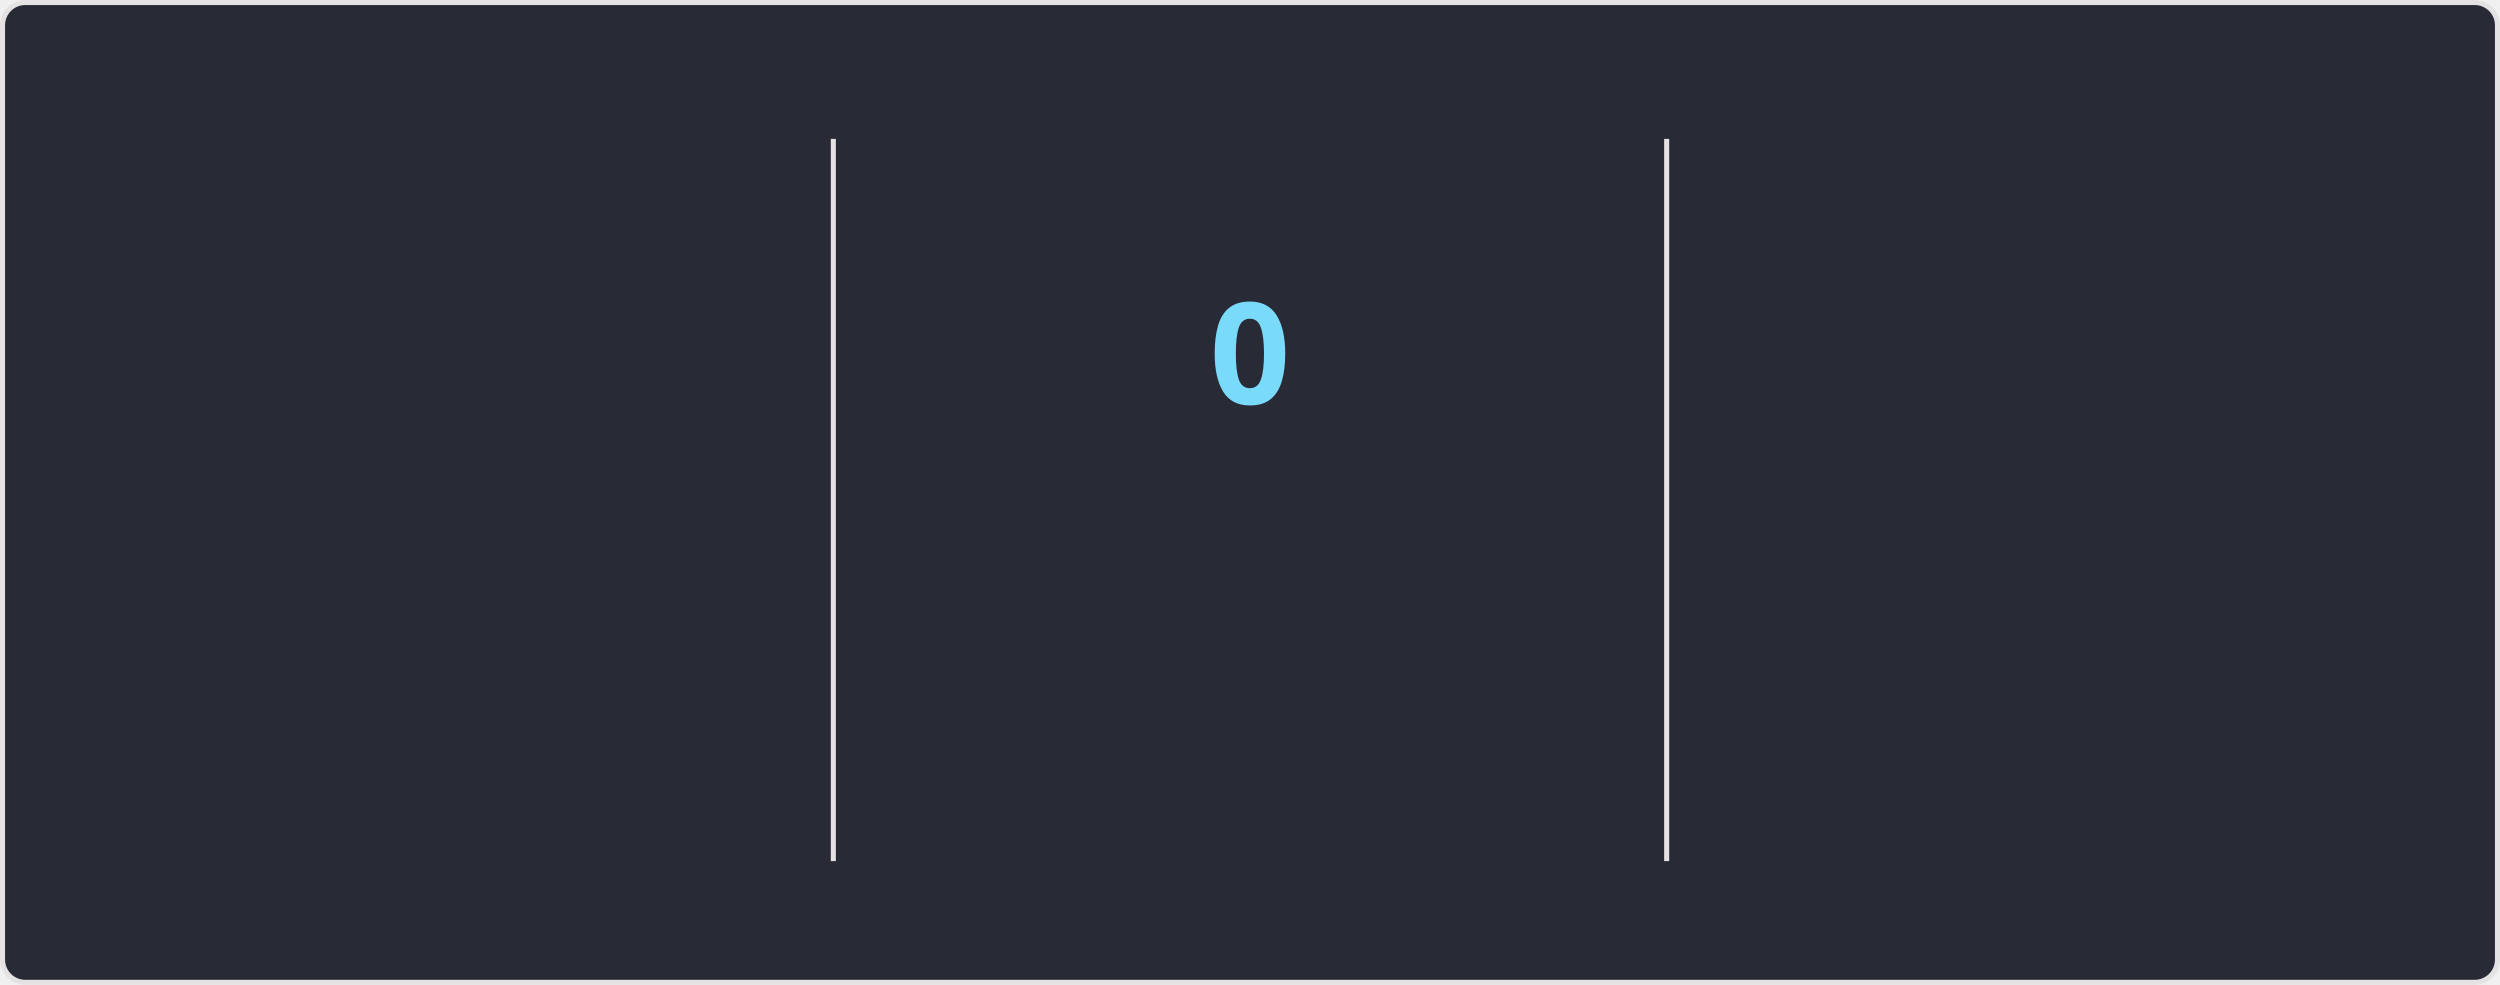
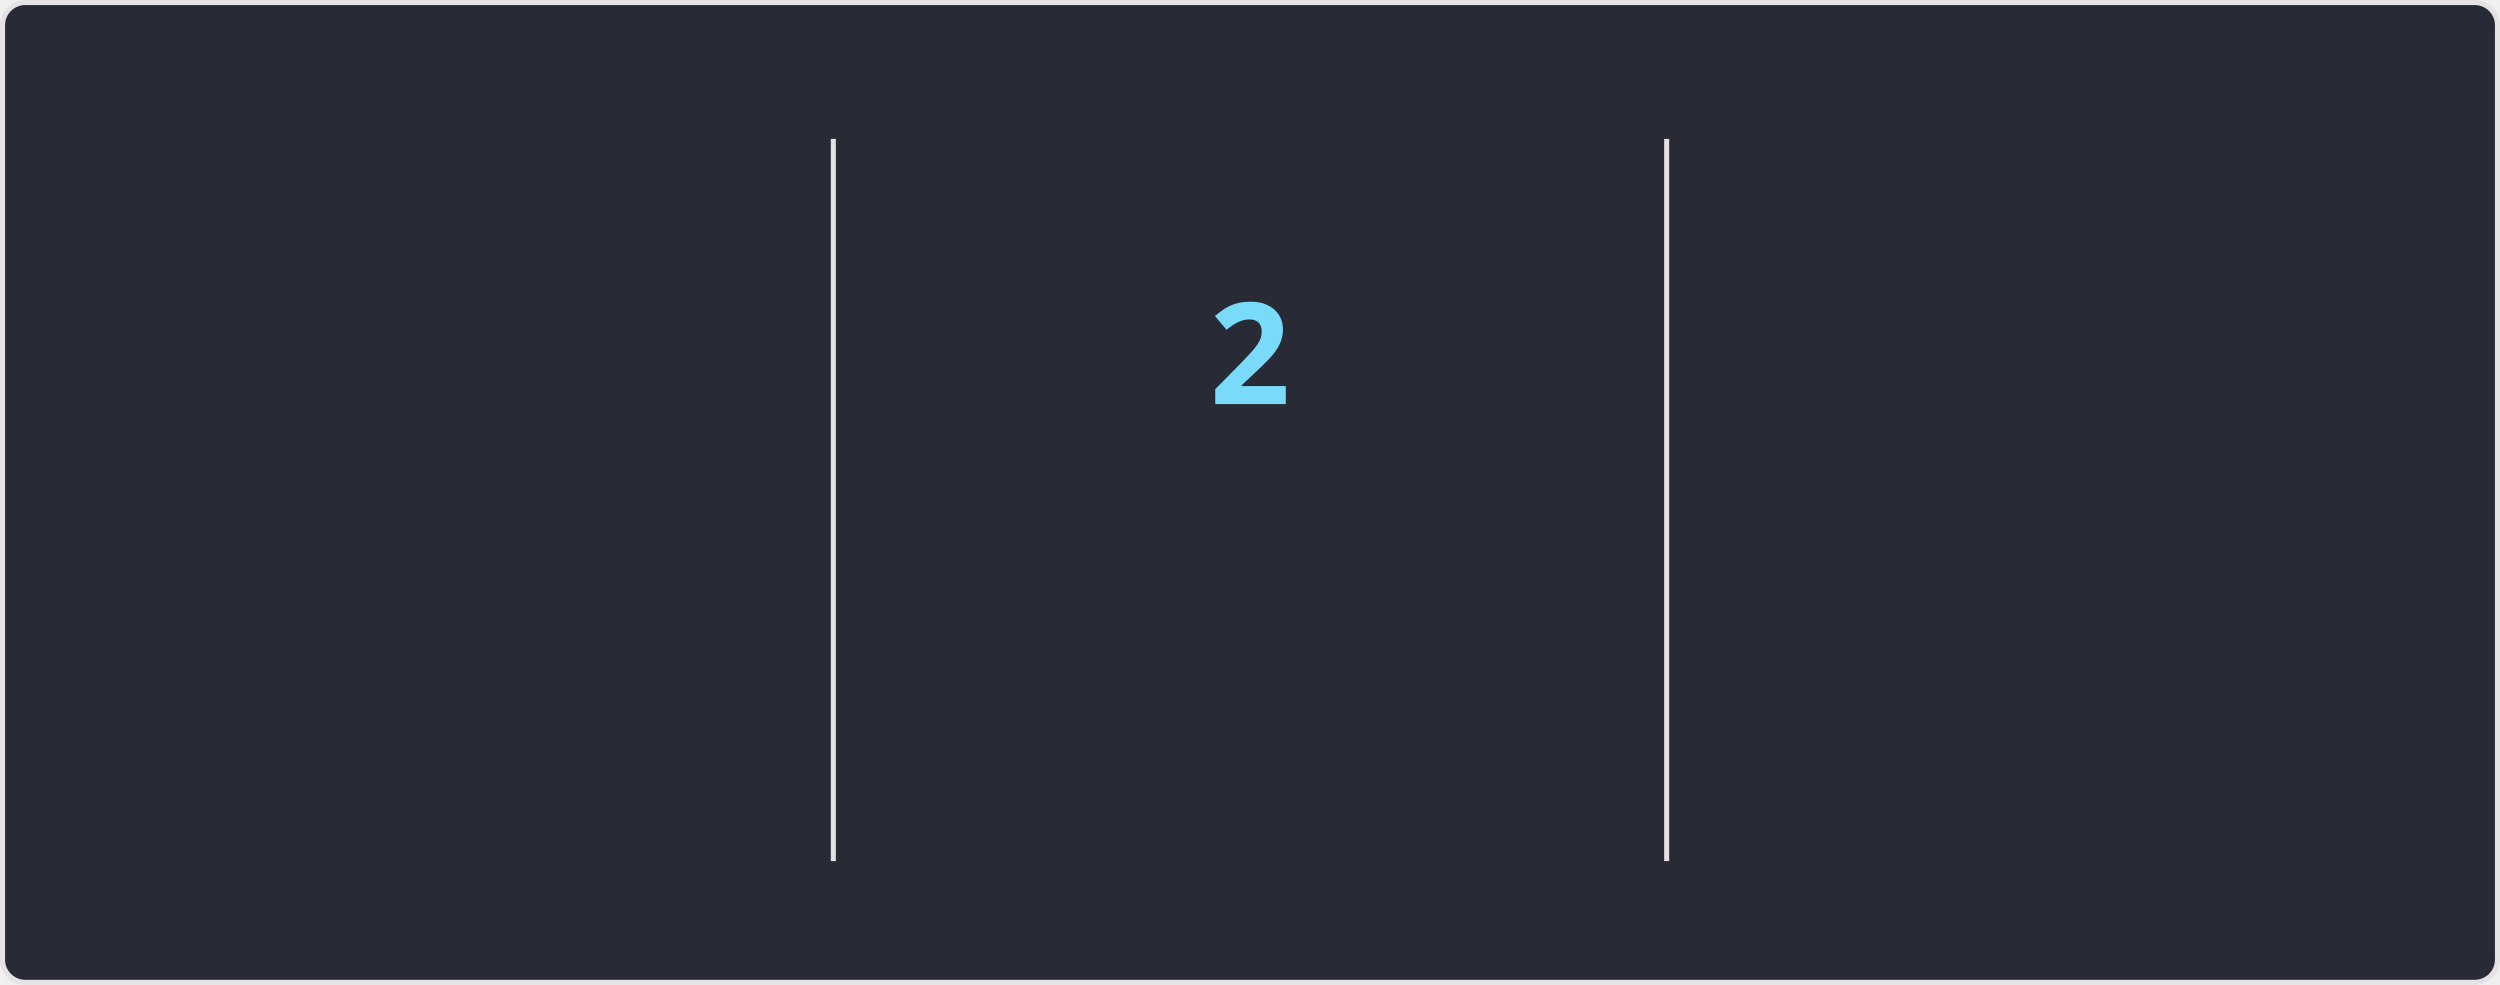
<svg xmlns="http://www.w3.org/2000/svg" style="isolation: isolate" viewBox="0 0 495 195" width="495px" height="195px" direction="ltr">
  <style>
    @keyframes currstreak {
      0% { font-size: 3px; opacity: 0.2; }
      80% { font-size: 34px; opacity: 1; }
      100% { font-size: 28px; opacity: 1; }
    }
    @keyframes fadein {
      0% { opacity: 0; }
      100% { opacity: 1; }
    }
    .big-number {
      font-family: "Segoe UI", Ubuntu, sans-serif;
      font-weight: 700;
      font-size: 28px;
      fill: #ff6e96;
    }
    .label {
      font-family: "Segoe UI", Ubuntu, sans-serif;
      font-weight: 400;
      font-size: 14px;
      fill: #ff6e96;
    }
    .range-text {
      font-family: "Segoe UI", Ubuntu, sans-serif;
      font-weight: 400;
      font-size: 12px;
      fill: #f8f8f2;
    }
    .current-streak-num {
      font-family: "Segoe UI", Ubuntu, sans-serif;
      font-weight: 700;
      font-size: 28px;
      fill: #79dafa;
    }</style>
  <defs>
    <clipPath id="outer_rectangle">
      <rect width="495" height="195" rx="4.5" />
    </clipPath>
    <mask id="mask_out_ring_behind_fire">
      <rect width="495" height="195" fill="white" />
      <ellipse id="mask-ellipse" cx="247.5" cy="32" rx="13" ry="18" fill="black" />
    </mask>
  </defs>
  <g clip-path="url(#outer_rectangle)">
    <g style="isolation: isolate">
      <rect fill="#282a36" rx="4.5" x="0.5" y="0.5" width="494" height="194" stroke="#e4e2e2" />
    </g>
    <g style="isolation: isolate">
      <line x1="165" y1="28" x2="165" y2="170" vector-effect="non-scaling-stroke" stroke-width="1" stroke="#e4e2e2" stroke-linejoin="miter" stroke-linecap="square" stroke-miterlimit="3" />
      <line x1="330" y1="28" x2="330" y2="170" vector-effect="non-scaling-stroke" stroke-width="1" stroke="#e4e2e2" stroke-linejoin="miter" stroke-linecap="square" stroke-miterlimit="3" />
    </g>
    <g style="isolation: isolate">
      <g transform="translate(82.5, 48)">
        <text x="0" y="32" stroke-width="0" text-anchor="middle" class="big-number" style="opacity: 0; animation: fadein 0.5s linear forwards 0.6s">
            3.5K
          </text>
      </g>
      <g transform="translate(82.5, 84)">
        <text x="0" y="32" stroke-width="0" text-anchor="middle" class="label" style="opacity: 0; animation: fadein 0.5s linear forwards 0.7s">
            Total Contributions
          </text>
      </g>
      <g transform="translate(82.5, 114)">
        <text x="0" y="32" stroke-width="0" text-anchor="middle" class="range-text" style="opacity: 0; animation: fadein 0.5s linear forwards 0.8s">
            Sep 14 - Present
          </text>
      </g>
    </g>
    <g style="isolation: isolate">
      <g mask="url(#mask_out_ring_behind_fire)">
        <circle cx="247.5" cy="71" r="40" fill="none" stroke="#ff6e96" stroke-width="5" style="opacity: 0; animation: fadein 0.5s linear forwards 0.4s" />
      </g>
      <g transform="translate(247.5, 19.5)" stroke-opacity="0" style="opacity: 0; animation: fadein 0.5s linear forwards 0.6s">
        <path d="M -12 -0.5 L 15 -0.5 L 15 23.5 L -12 23.5 L -12 -0.5 Z" fill="none" />
        <path d="M 1.5 0.67 C 1.5 0.67 2.24 3.32 2.24 5.47 C 2.24 7.53 0.89 9.2 -1.17 9.2 C -3.23 9.2 -4.79 7.53 -4.79 5.47 L -4.76 5.11 C -6.78 7.51 -8 10.62 -8 13.99 C -8 18.41 -4.42 22 0 22 C 4.42 22 8 18.41 8 13.99 C 8 8.6 5.41 3.79 1.5 0.67 Z M -0.29 19 C -2.07 19 -3.51 17.6 -3.51 15.86 C -3.51 14.24 -2.46 13.1 -0.7 12.74 C 1.07 12.38 2.9 11.53 3.92 10.16 C 4.31 11.45 4.51 12.81 4.51 14.2 C 4.51 16.85 2.36 19 -0.29 19 Z" fill="#ff6e96" stroke-opacity="0" />
      </g>
      <g transform="translate(247.5, 48)">
        <text x="0" y="32" stroke-width="0" text-anchor="middle" class="current-streak-num" style="animation: currstreak 0.6s linear forwards">
-             0
+             2
          </text>
      </g>
      <g transform="translate(247.5, 108)">
        <text x="0" y="32" stroke-width="0" text-anchor="middle" class="label" style="opacity: 0; animation: fadein 0.5s linear forwards 0.9s">
            Current Streak
          </text>
      </g>
      <g transform="translate(247.5, 145)">
        <text x="0" y="21" stroke-width="0" text-anchor="middle" class="range-text" style="opacity: 0; animation: fadein 0.5s linear forwards 0.9s">
-             0 days
+             Sep 12 - Sep 13
          </text>
      </g>
    </g>
    <g style="isolation: isolate">
      <g transform="translate(412.5, 48)">
        <text x="0" y="32" stroke-width="0" text-anchor="middle" class="big-number" style="opacity: 0; animation: fadein 0.5s linear forwards 1.2s">
            27
          </text>
      </g>
      <g transform="translate(412.5, 84)">
        <text x="0" y="32" stroke-width="0" text-anchor="middle" class="label" style="opacity: 0; animation: fadein 0.5s linear forwards 1.3s">
            Longest Streak
          </text>
      </g>
      <g transform="translate(412.5, 114)">
        <text x="0" y="32" stroke-width="0" text-anchor="middle" class="range-text" style="opacity: 0; animation: fadein 0.5s linear forwards 1.4s">
            Jul 27 - Aug 22
          </text>
      </g>
    </g>
  </g>
</svg>
